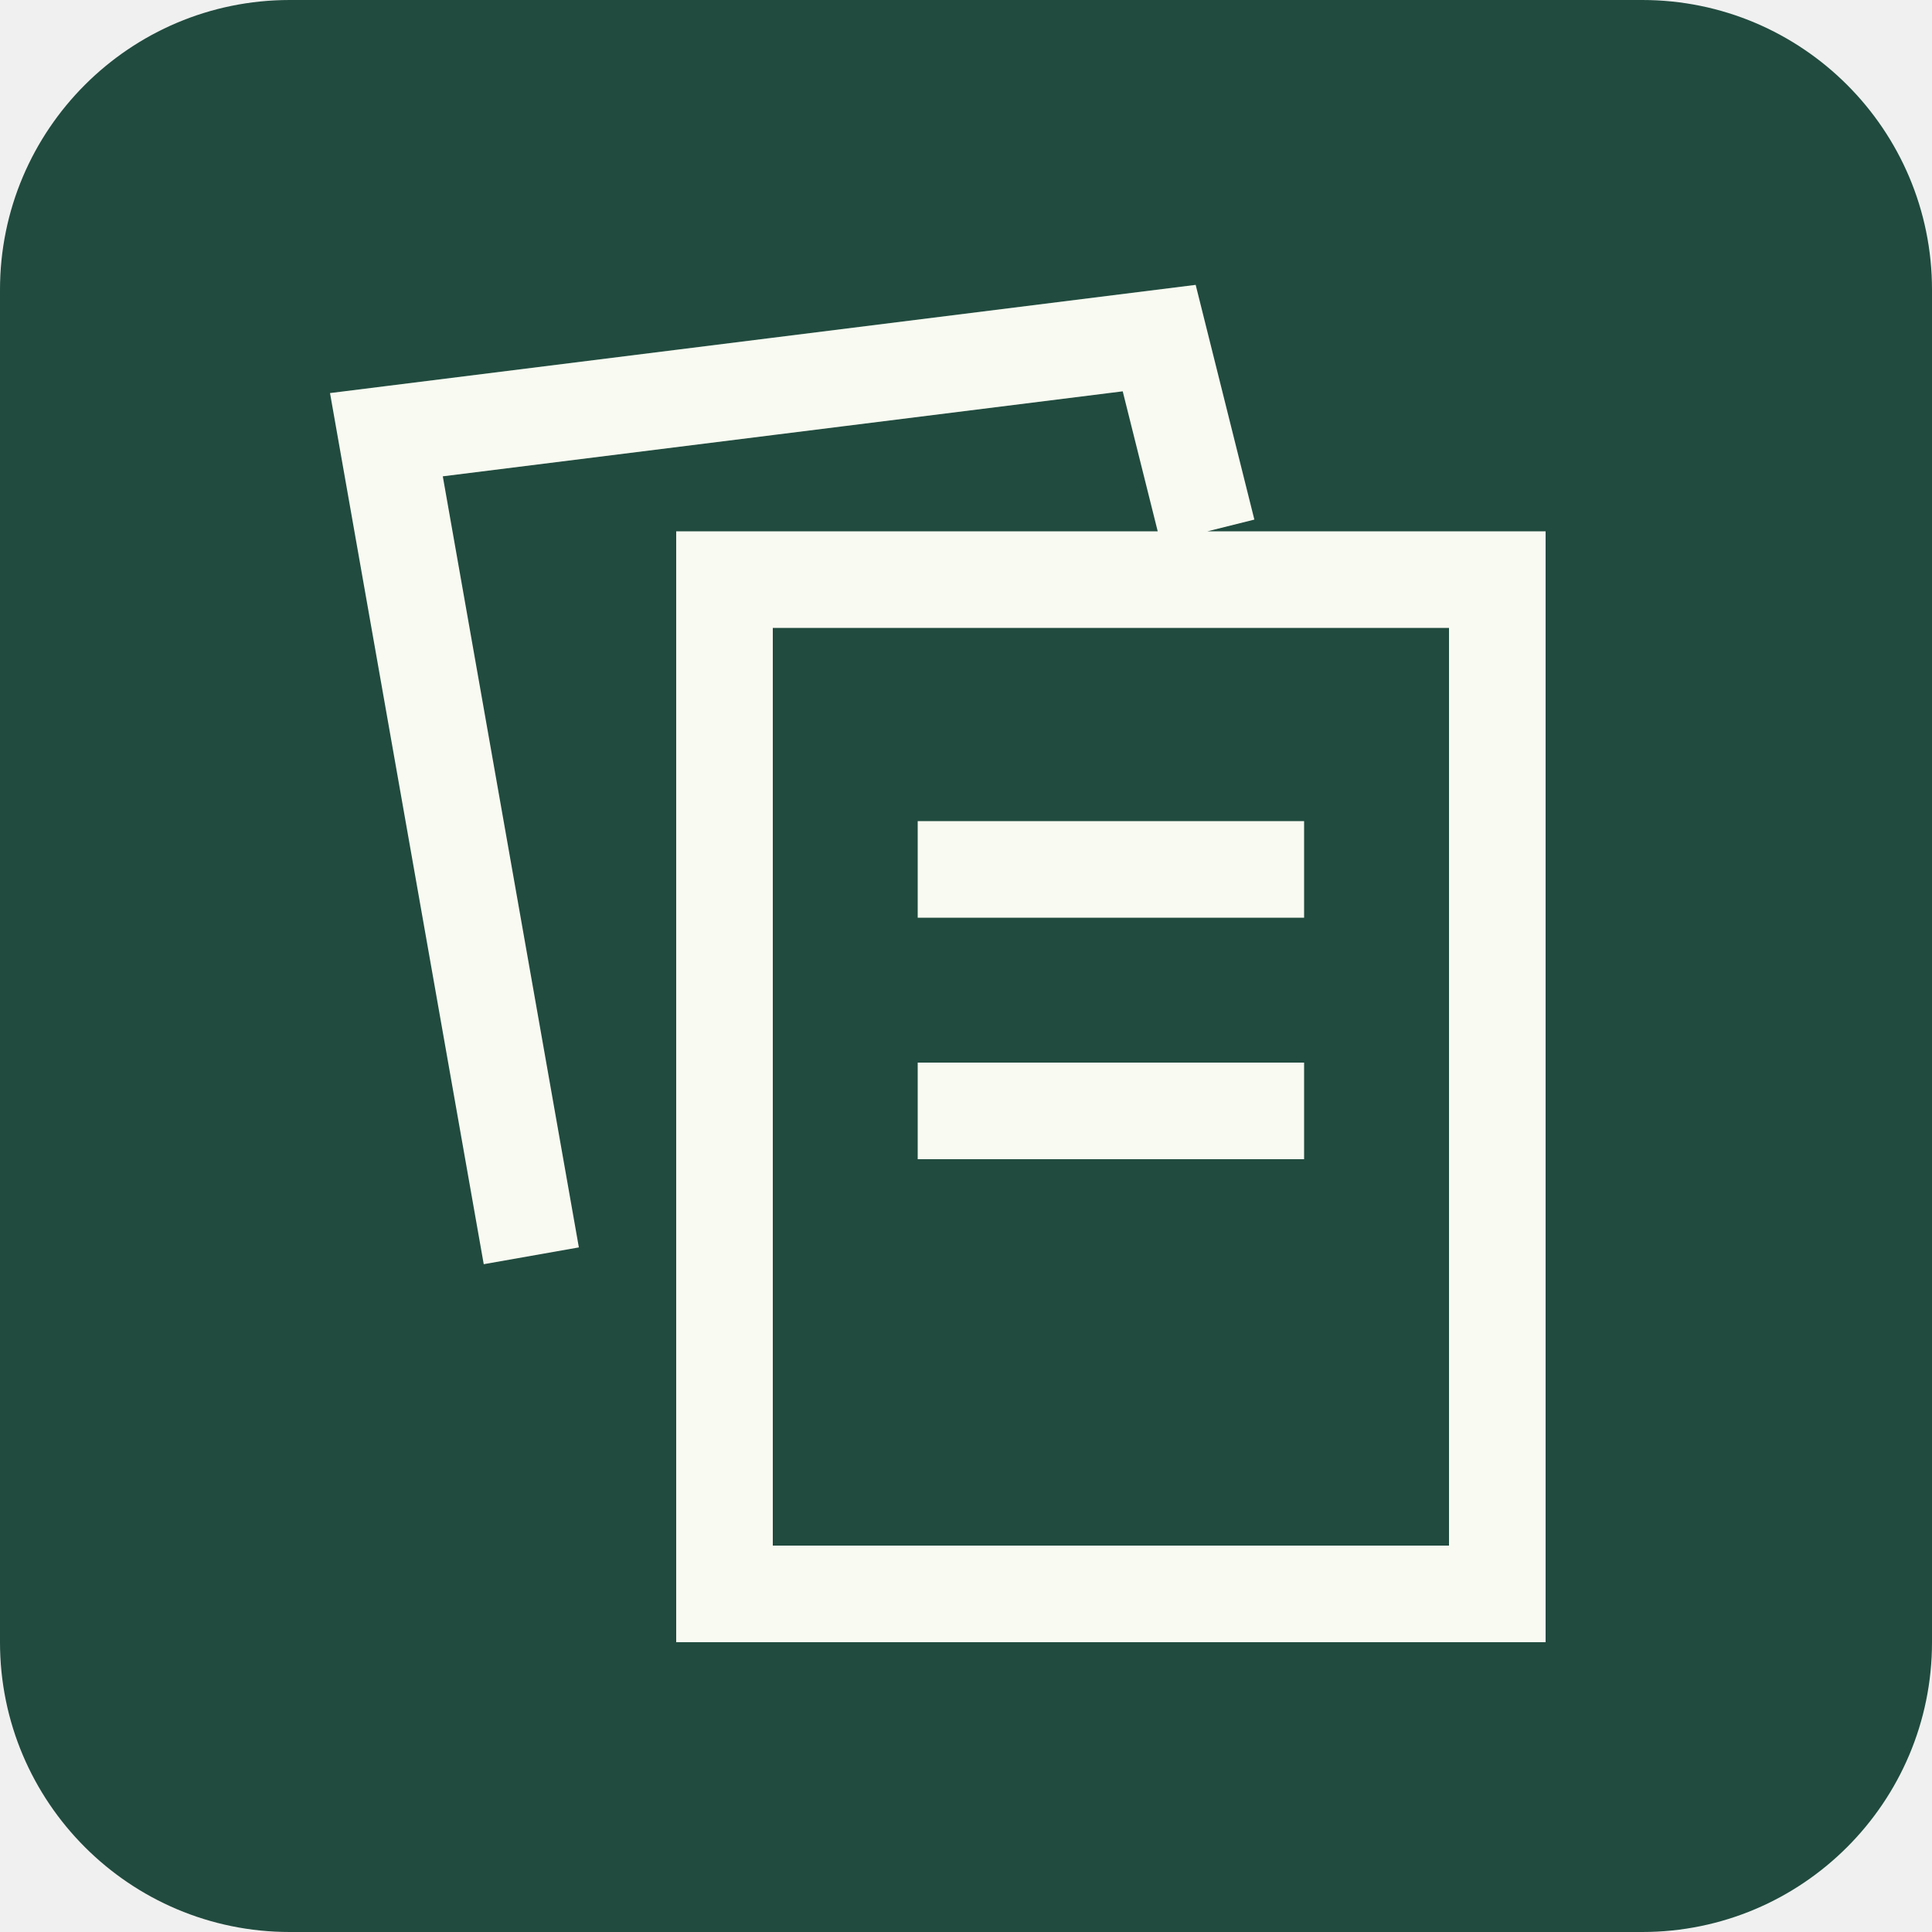
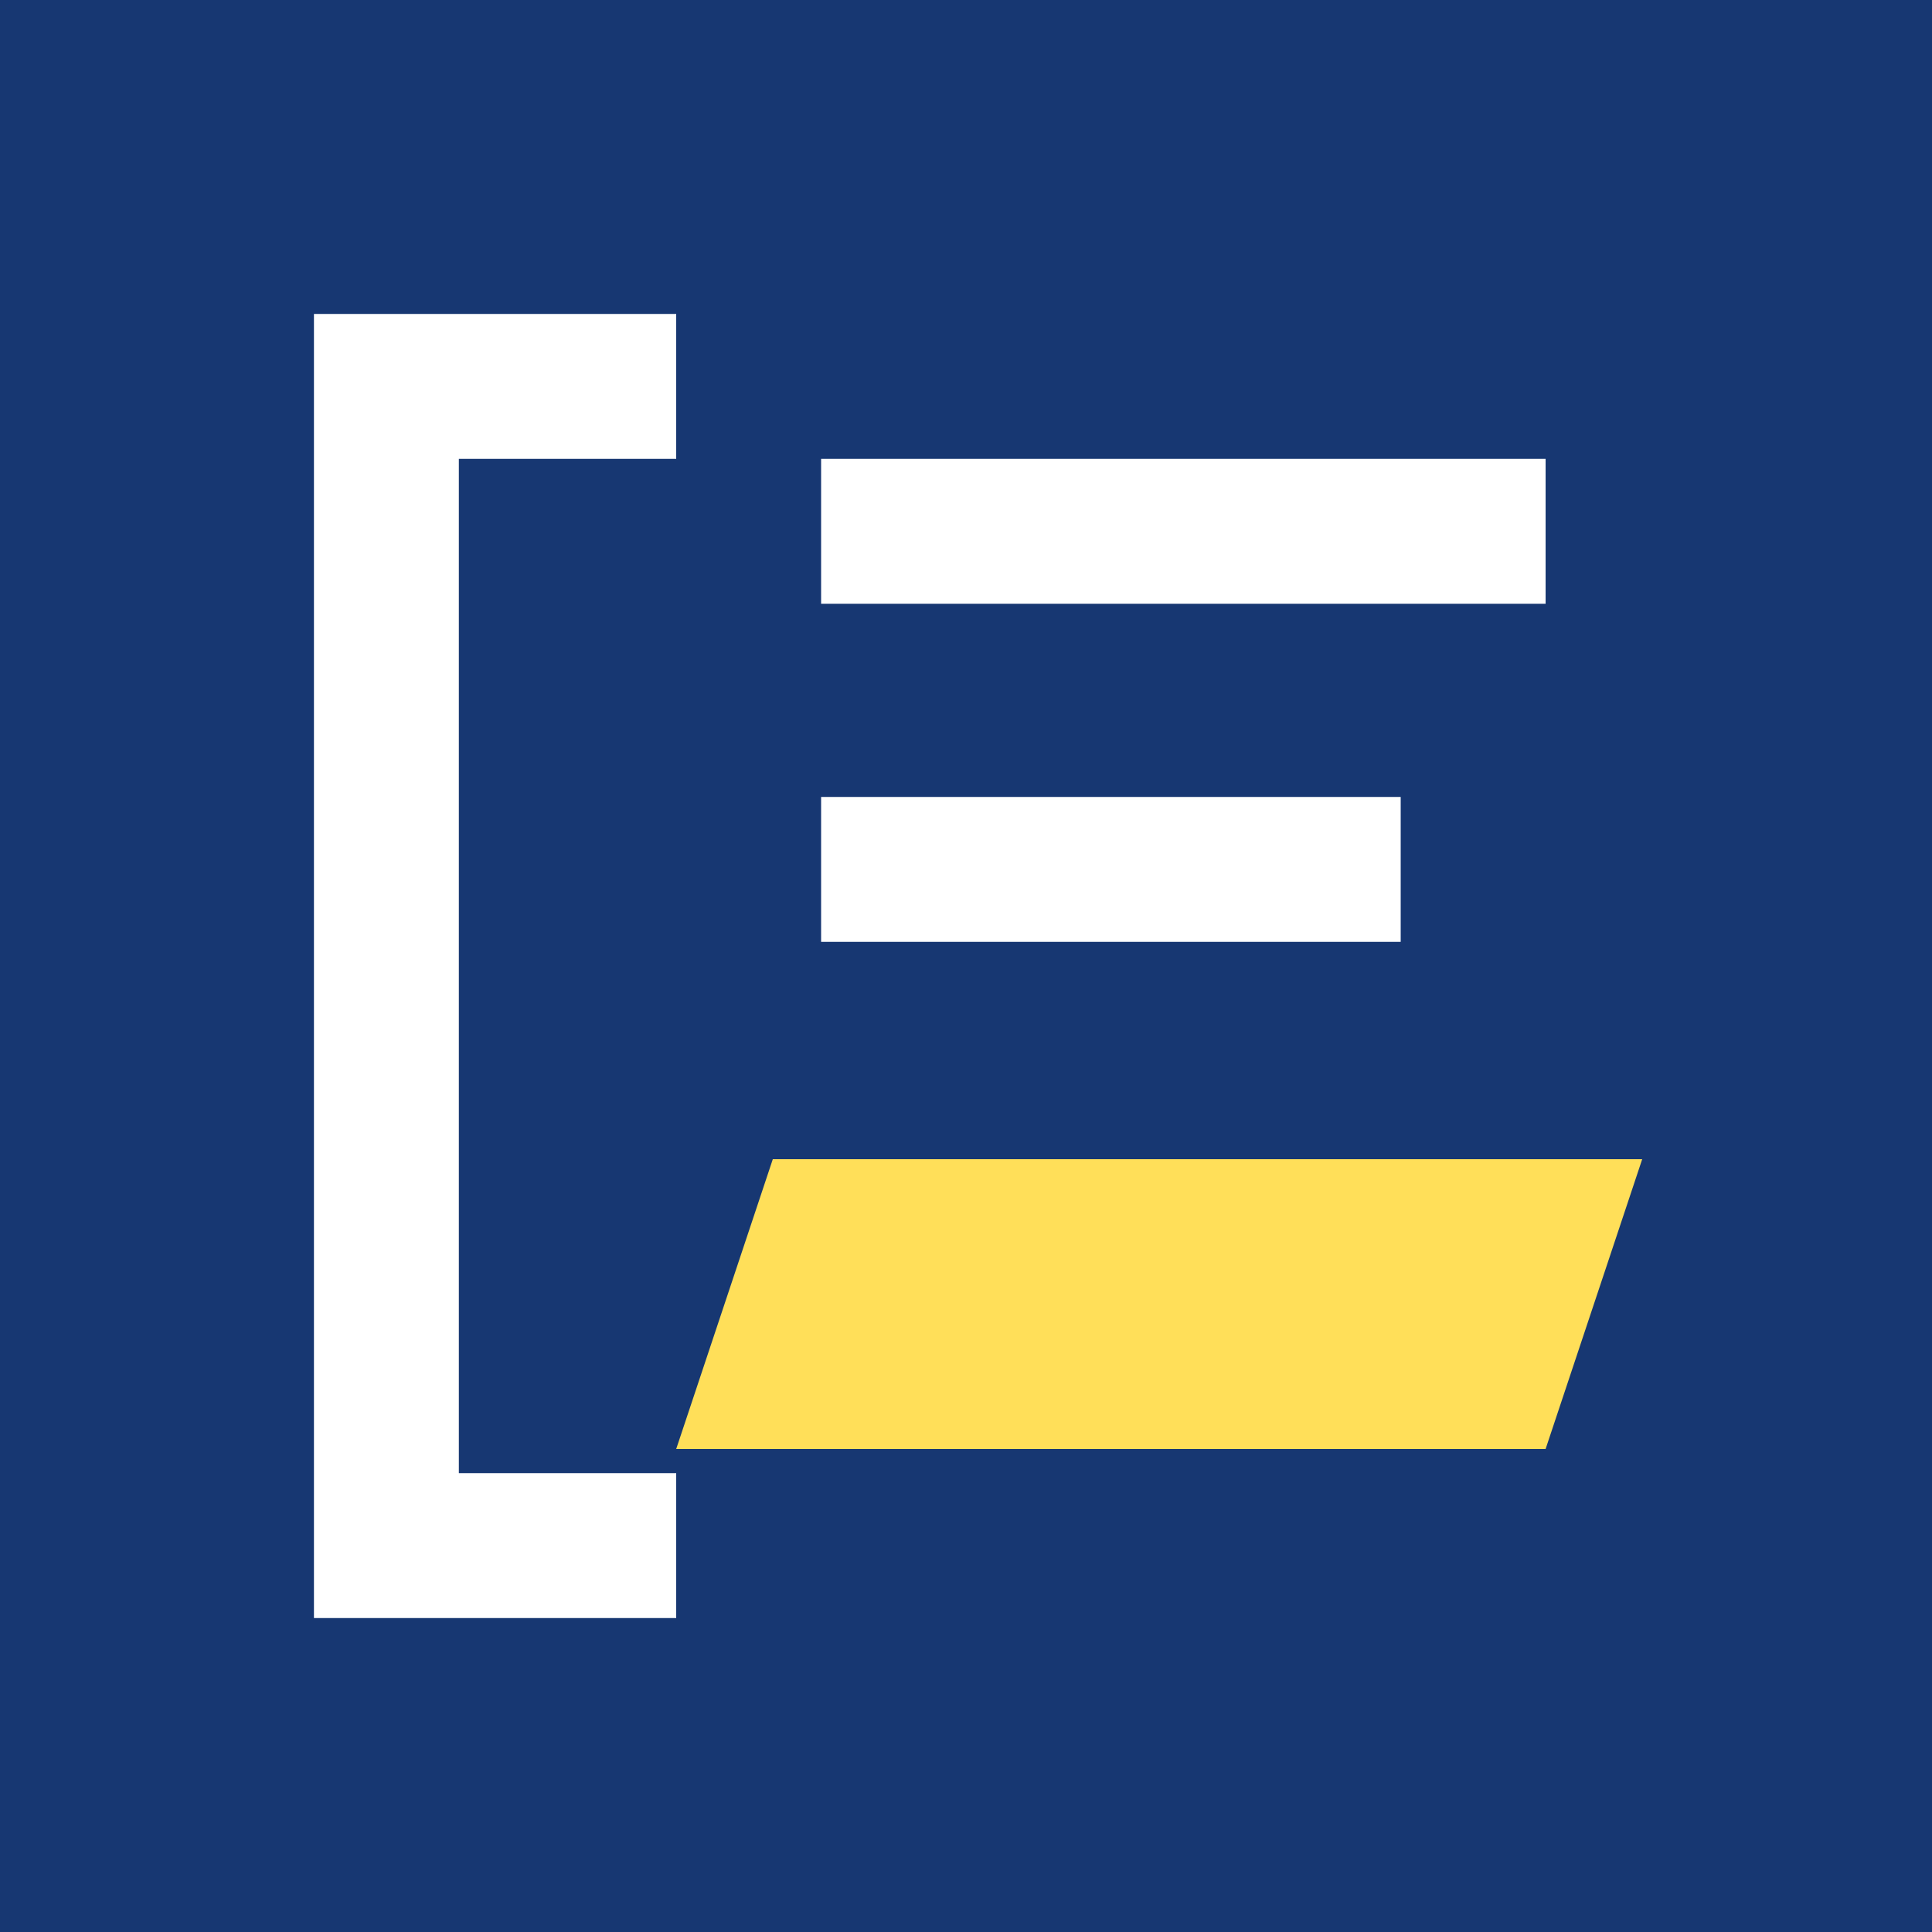
<svg xmlns="http://www.w3.org/2000/svg" viewBox="0 0 40 40">
-   <rect width="40" height="40" rx="6" fill="#214b3f" />
-   <path fill="none" stroke="#f9faf1" stroke-width="2" d="M11 26 8 9l16-2 1 4m-10 1h16v21H15zM19 18h8m-8 5h8" />
+   <path fill="#173772" d="M0 0h40v40H0z" />
+   <path fill="none" stroke="#fff" stroke-width="3" d="M14 8H8v24h6m3-21h15m-15 7h12" />
+   <path fill="#ffdf59" d="M16 24h18l-2 6H14z" />
</svg>
